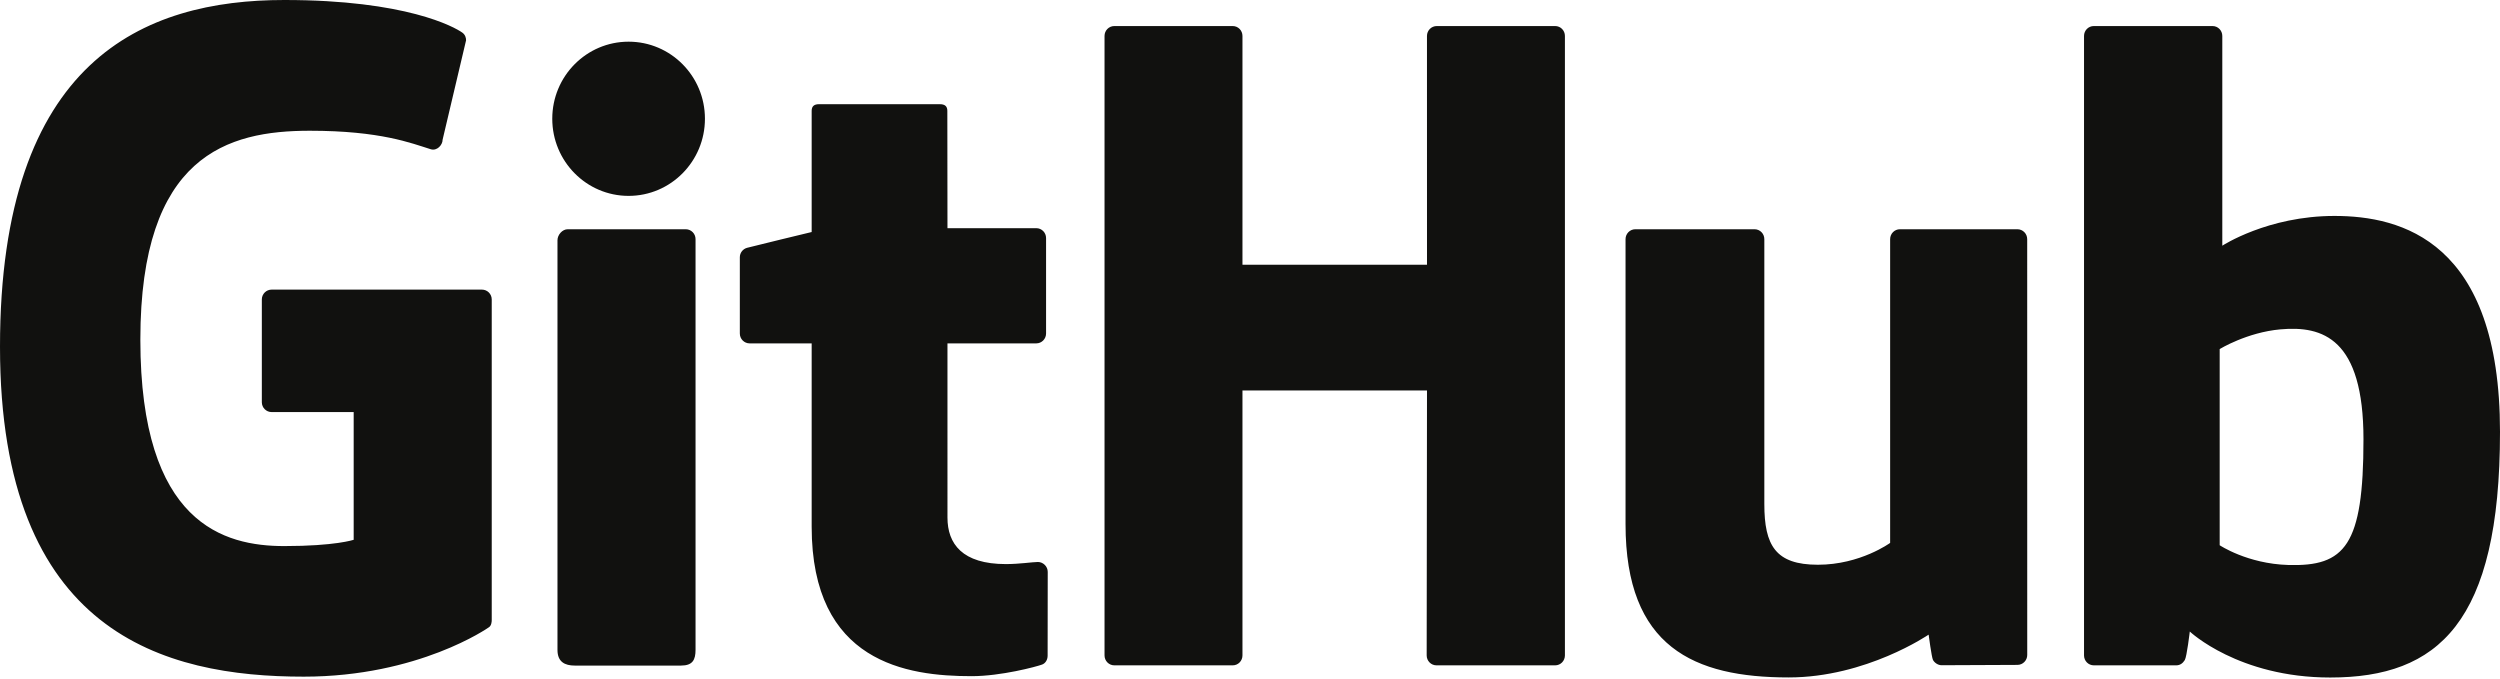
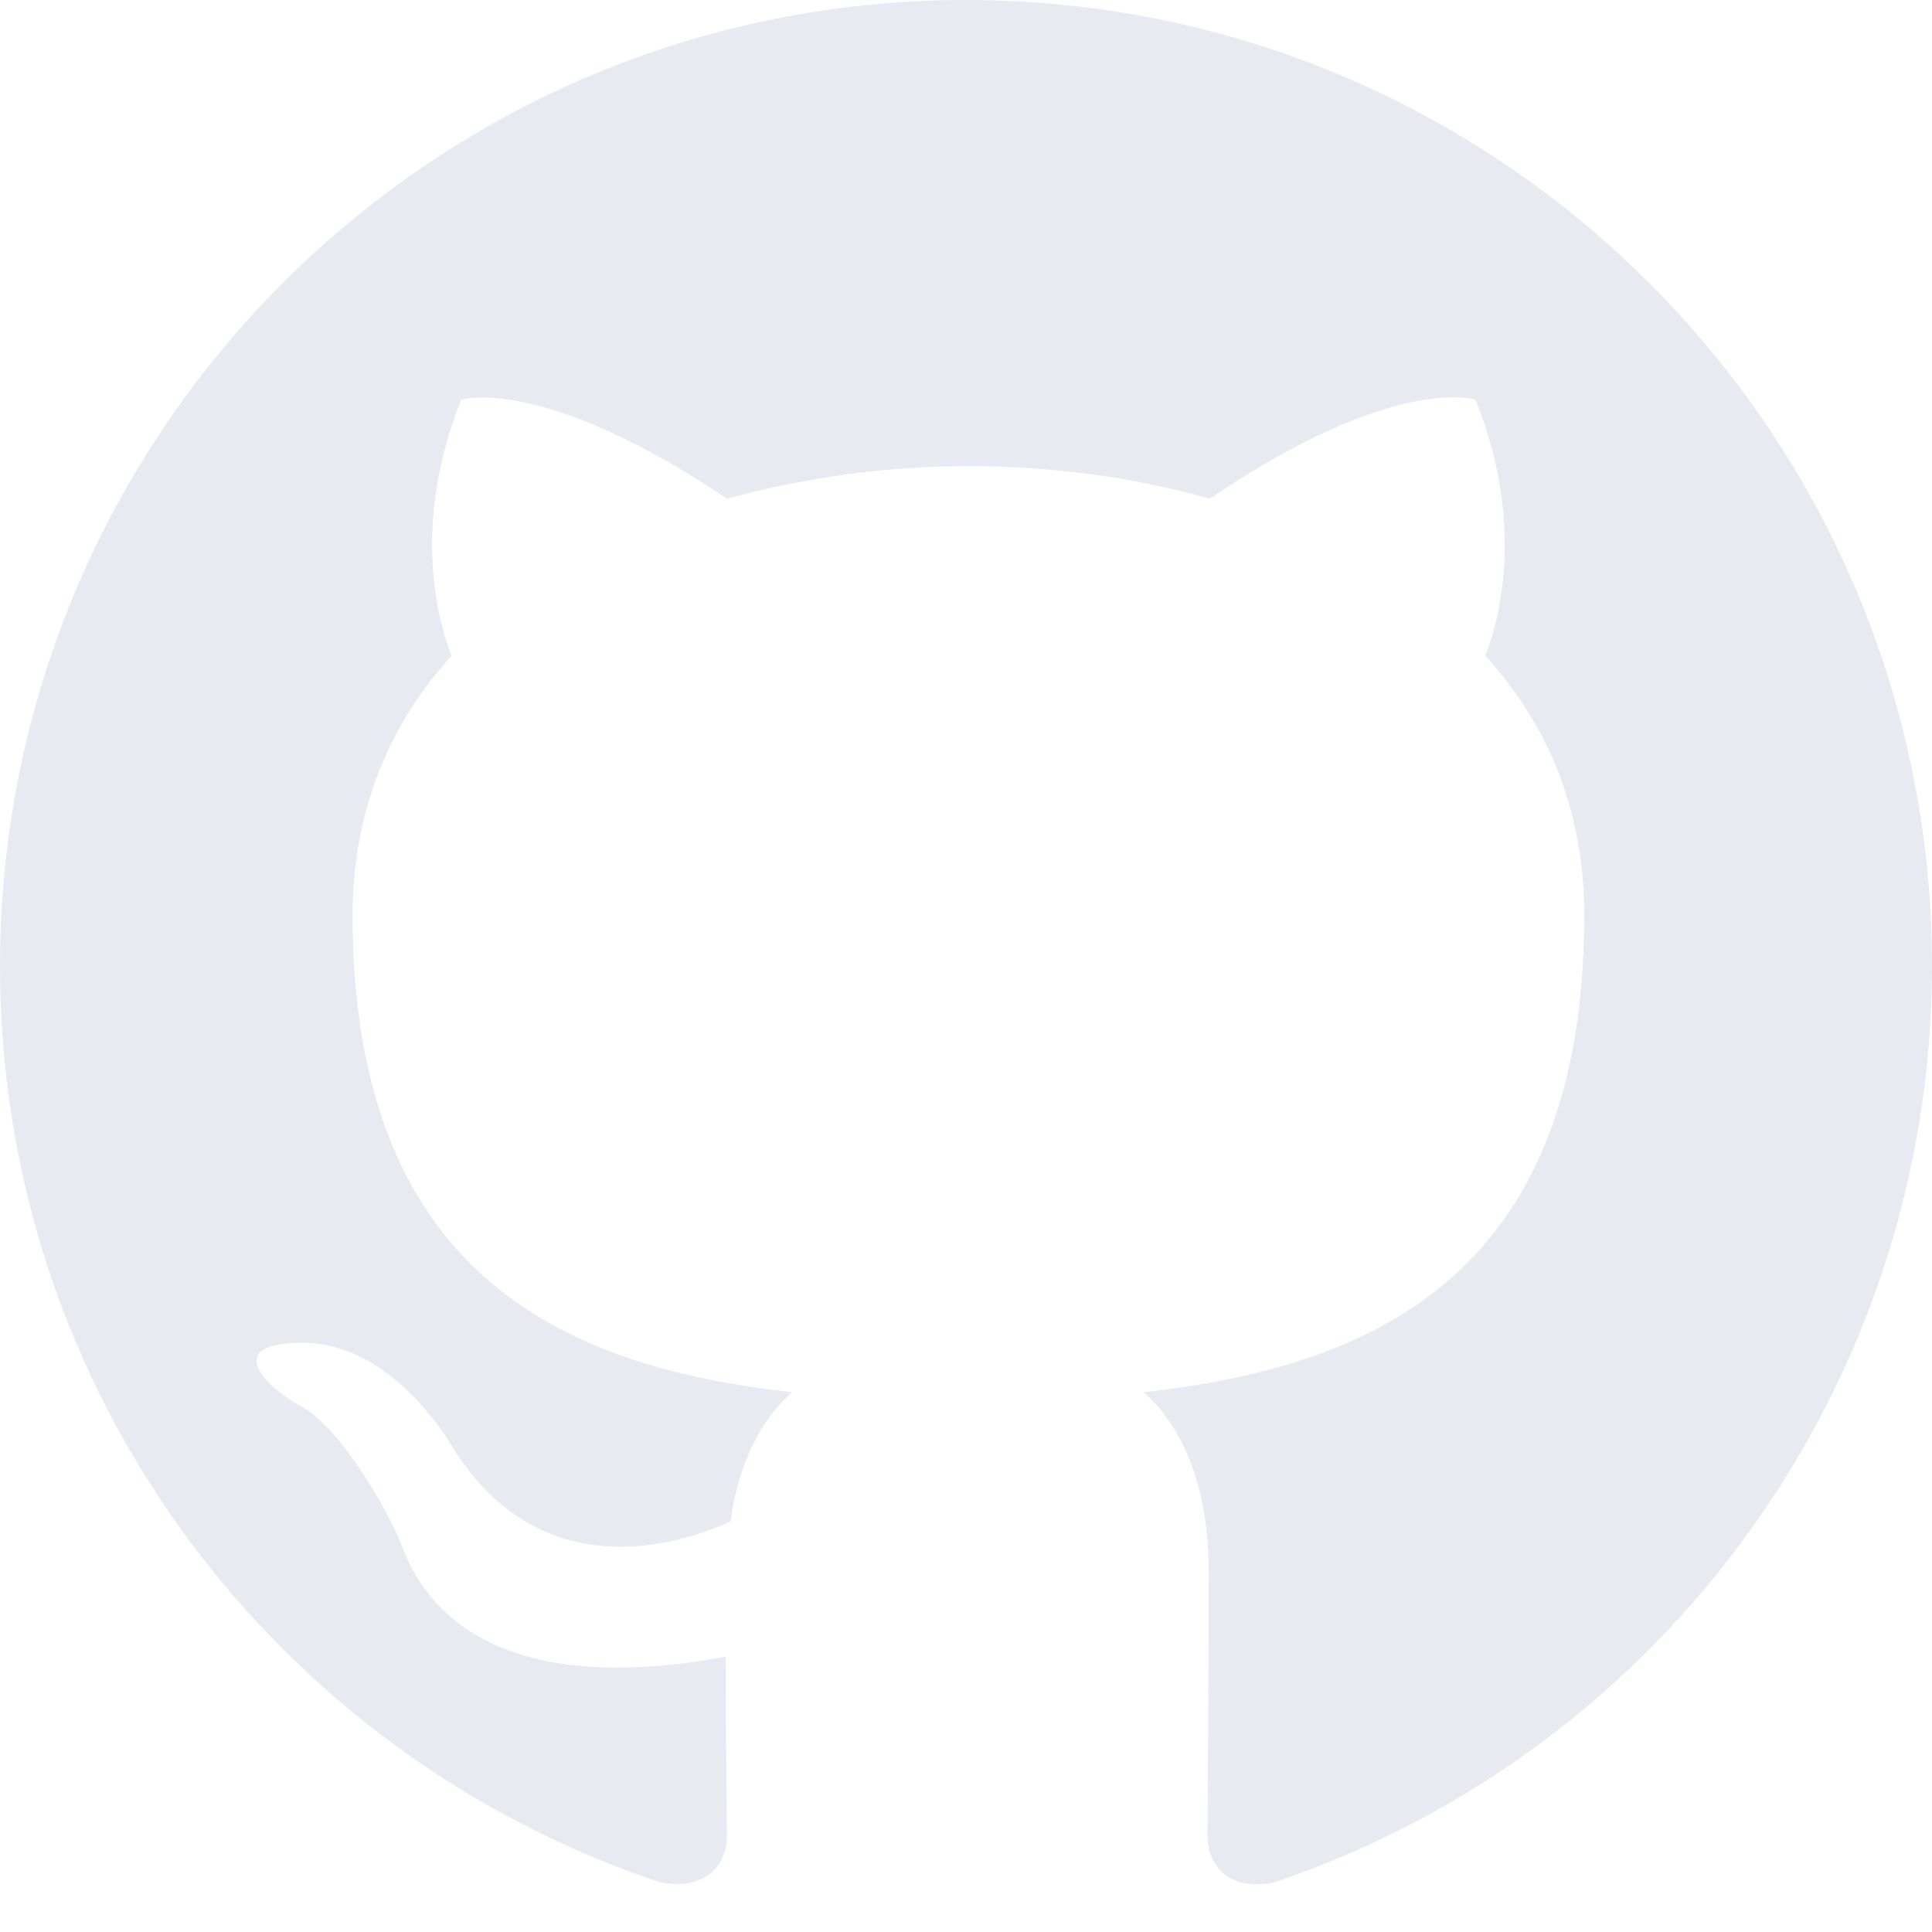
- <svg xmlns="http://www.w3.org/2000/svg" width="512px" height="139px" viewBox="0 0 512 139" version="1.1" preserveAspectRatio="xMidYMid">
-   <g>
-     <path d="M98.696,59.312 L55.635,59.312 C54.525,59.312 53.623,60.215 53.623,61.326 L53.623,82.379 C53.623,83.49 54.525,84.394 55.635,84.394 L72.434,84.394 L72.434,110.551 C72.434,110.551 68.662,111.837 58.234,111.837 C45.931,111.837 28.744,107.341 28.744,69.549 C28.744,31.749 46.641,26.776 63.442,26.776 C77.985,26.776 84.251,29.337 88.237,30.57 C89.49,30.954 90.649,29.707 90.649,28.595 L95.452,8.253 C95.452,7.734 95.276,7.107 94.683,6.682 C93.064,5.527 83.187,-1.42108547e-14 58.234,-1.42108547e-14 C29.487,-1.42108547e-14 0,12.23 0,71.023 C0,129.818 33.761,138.579 62.209,138.579 C85.765,138.579 100.054,128.513 100.054,128.513 C100.643,128.188 100.707,127.365 100.707,126.987 L100.707,61.326 C100.707,60.215 99.807,59.312 98.696,59.312 Z M320.495,7.359 C320.495,6.239 319.608,5.335 318.497,5.335 L294.251,5.335 C293.144,5.335 292.243,6.239 292.243,7.359 C292.243,7.365 292.249,54.215 292.249,54.215 L254.457,54.215 L254.457,7.359 C254.457,6.239 253.565,5.335 252.456,5.335 L228.211,5.335 C227.108,5.335 226.208,6.239 226.208,7.359 L226.208,134.231 C226.208,135.35 227.108,136.262 228.211,136.262 L252.456,136.262 C253.565,136.262 254.457,135.35 254.457,134.231 L254.457,79.964 L292.249,79.964 C292.249,79.964 292.183,134.227 292.183,134.231 C292.183,135.35 293.083,136.262 294.191,136.262 L318.495,136.262 C319.606,136.262 320.493,135.35 320.495,134.231 L320.495,7.359 Z M144.371,24.322 C144.371,15.591 137.371,8.536 128.736,8.536 C120.109,8.536 113.104,15.591 113.104,24.322 C113.104,33.042 120.109,40.117 128.736,40.117 C137.371,40.117 144.371,33.042 144.371,24.322 Z M142.447,107.534 L142.447,48.97 C142.447,47.858 141.55,46.949 140.441,46.949 L116.272,46.949 C115.163,46.949 114.171,48.093 114.171,49.205 L114.171,133.11 C114.171,135.576 115.708,136.309 117.697,136.309 L139.472,136.309 C141.861,136.309 142.447,135.136 142.447,133.07 L142.447,107.534 Z M413.162,46.949 L389.102,46.949 C387.998,46.949 387.1,47.858 387.1,48.977 L387.1,111.187 C387.1,111.187 380.988,115.659 372.312,115.659 C363.637,115.659 361.335,111.722 361.335,103.228 L361.335,48.977 C361.335,47.858 360.438,46.949 359.334,46.949 L334.915,46.949 C333.813,46.949 332.91,47.858 332.91,48.977 L332.91,107.336 C332.91,132.567 346.973,138.739 366.318,138.739 C382.187,138.739 394.983,129.972 394.983,129.972 C394.983,129.972 395.592,134.592 395.868,135.14 C396.144,135.687 396.862,136.238 397.638,136.238 L413.173,136.17 C414.275,136.17 415.178,135.259 415.178,134.145 L415.17,48.977 C415.17,47.858 414.271,46.949 413.162,46.949 Z M468.597,115.707 C460.252,115.453 454.591,111.666 454.591,111.666 L454.591,71.488 C454.591,71.488 460.176,68.065 467.027,67.453 C475.691,66.677 484.04,69.294 484.04,89.963 C484.04,111.758 480.272,116.059 468.597,115.707 Z M478.087,44.224 C464.422,44.224 455.127,50.321 455.127,50.321 L455.127,7.359 C455.127,6.239 454.232,5.335 453.126,5.335 L428.812,5.335 C427.706,5.335 426.808,6.239 426.808,7.359 L426.808,134.231 C426.808,135.35 427.706,136.262 428.815,136.262 L445.685,136.262 C446.444,136.262 447.02,135.87 447.444,135.184 C447.864,134.502 448.469,129.335 448.469,129.335 C448.469,129.335 458.411,138.756 477.232,138.756 C499.328,138.756 512,127.548 512,88.441 C512,49.334 491.762,44.224 478.087,44.224 Z M212.229,46.731 L194.042,46.731 C194.042,46.731 194.014,22.709 194.014,22.704 C194.014,21.795 193.546,21.34 192.495,21.34 L167.71,21.34 C166.746,21.34 166.229,21.764 166.229,22.69 L166.229,47.52 C166.229,47.52 153.809,50.518 152.969,50.76 C152.133,51.002 151.517,51.774 151.517,52.694 L151.517,68.297 C151.517,69.419 152.413,70.324 153.522,70.324 L166.229,70.324 L166.229,107.86 C166.229,135.74 185.785,138.479 198.982,138.479 C205.012,138.479 212.225,136.542 213.416,136.103 C214.136,135.838 214.554,135.092 214.554,134.283 L214.575,117.119 C214.575,116 213.629,115.094 212.564,115.094 C211.505,115.094 208.793,115.525 206.002,115.525 C197.069,115.525 194.042,111.371 194.042,105.995 C194.042,100.622 194.041,70.324 194.041,70.324 L212.229,70.324 C213.338,70.324 214.235,69.419 214.235,68.297 L214.235,48.753 C214.235,47.634 213.338,46.731 212.229,46.731 Z" fill="#11110F" />
-   </g>
+ <svg xmlns="http://www.w3.org/2000/svg" viewBox="0 0 16 16" width="24" height="24" fill="#e7eaf0">
+   <path d="M8 0C3.58 0 0 3.58 0 8c0 3.54 2.29 6.53 5.47 7.59.4.07.55-.17.55-.38 0-.19-.01-.82-.01-1.49-2.01.37-2.53-.49-2.69-.94-.09-.23-.48-.94-.82-1.13-.28-.15-.68-.52-.01-.53.63-.01 1.08.58 1.23.82.72 1.21 1.87.87 2.33.66.07-.52.28-.87.51-1.07-1.78-.2-3.64-.89-3.64-3.95 0-.87.31-1.59.82-2.15-.08-.2-.36-1.02.08-2.12 0 0 .67-.21 2.2.82a7.65 7.65 0 0 1 2-.27c.68 0 1.36.09 2 .27 1.53-1.04 2.2-.82 2.2-.82.44 1.1.16 1.92.08 2.12.51.56.82 1.27.82 2.15 0 3.07-1.87 3.75-3.65 3.95.29.25.54.73.54 1.48 0 1.07-.01 1.93-.01 2.2 0 .21.15.46.55.38A8.013 8.013 0 0 0 16 8c0-4.42-3.58-8-8-8Z" />
</svg>
